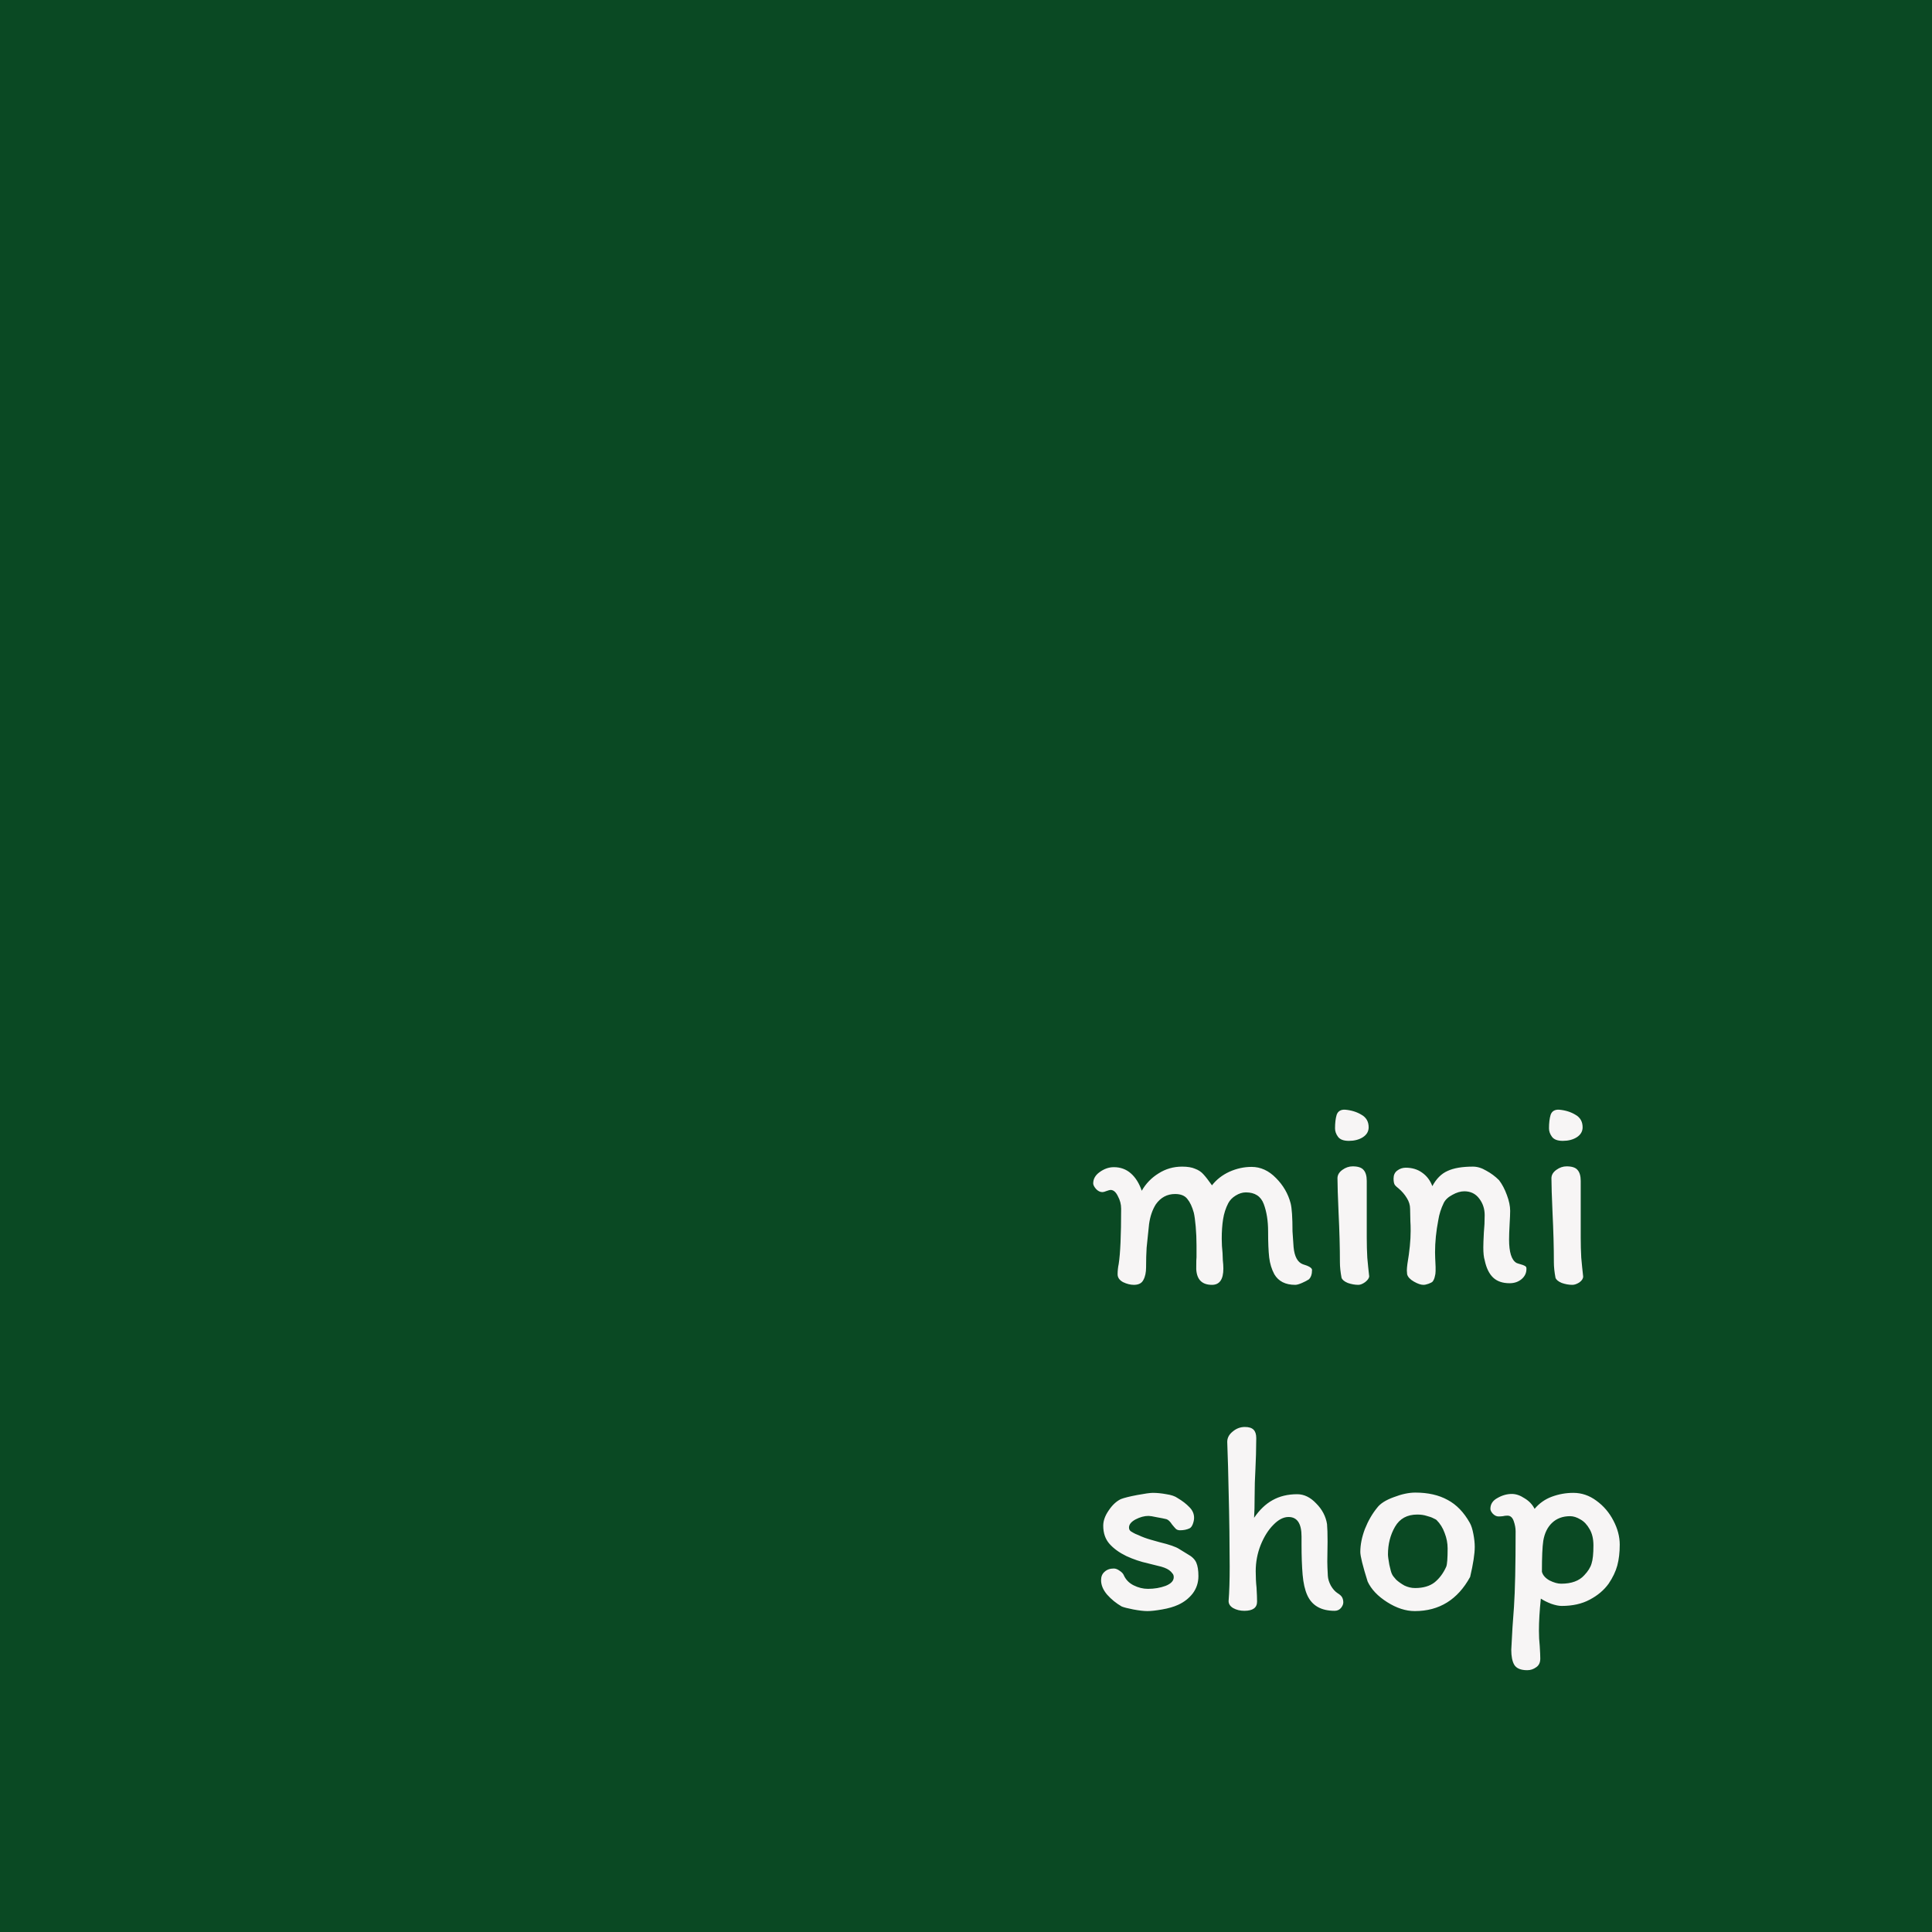
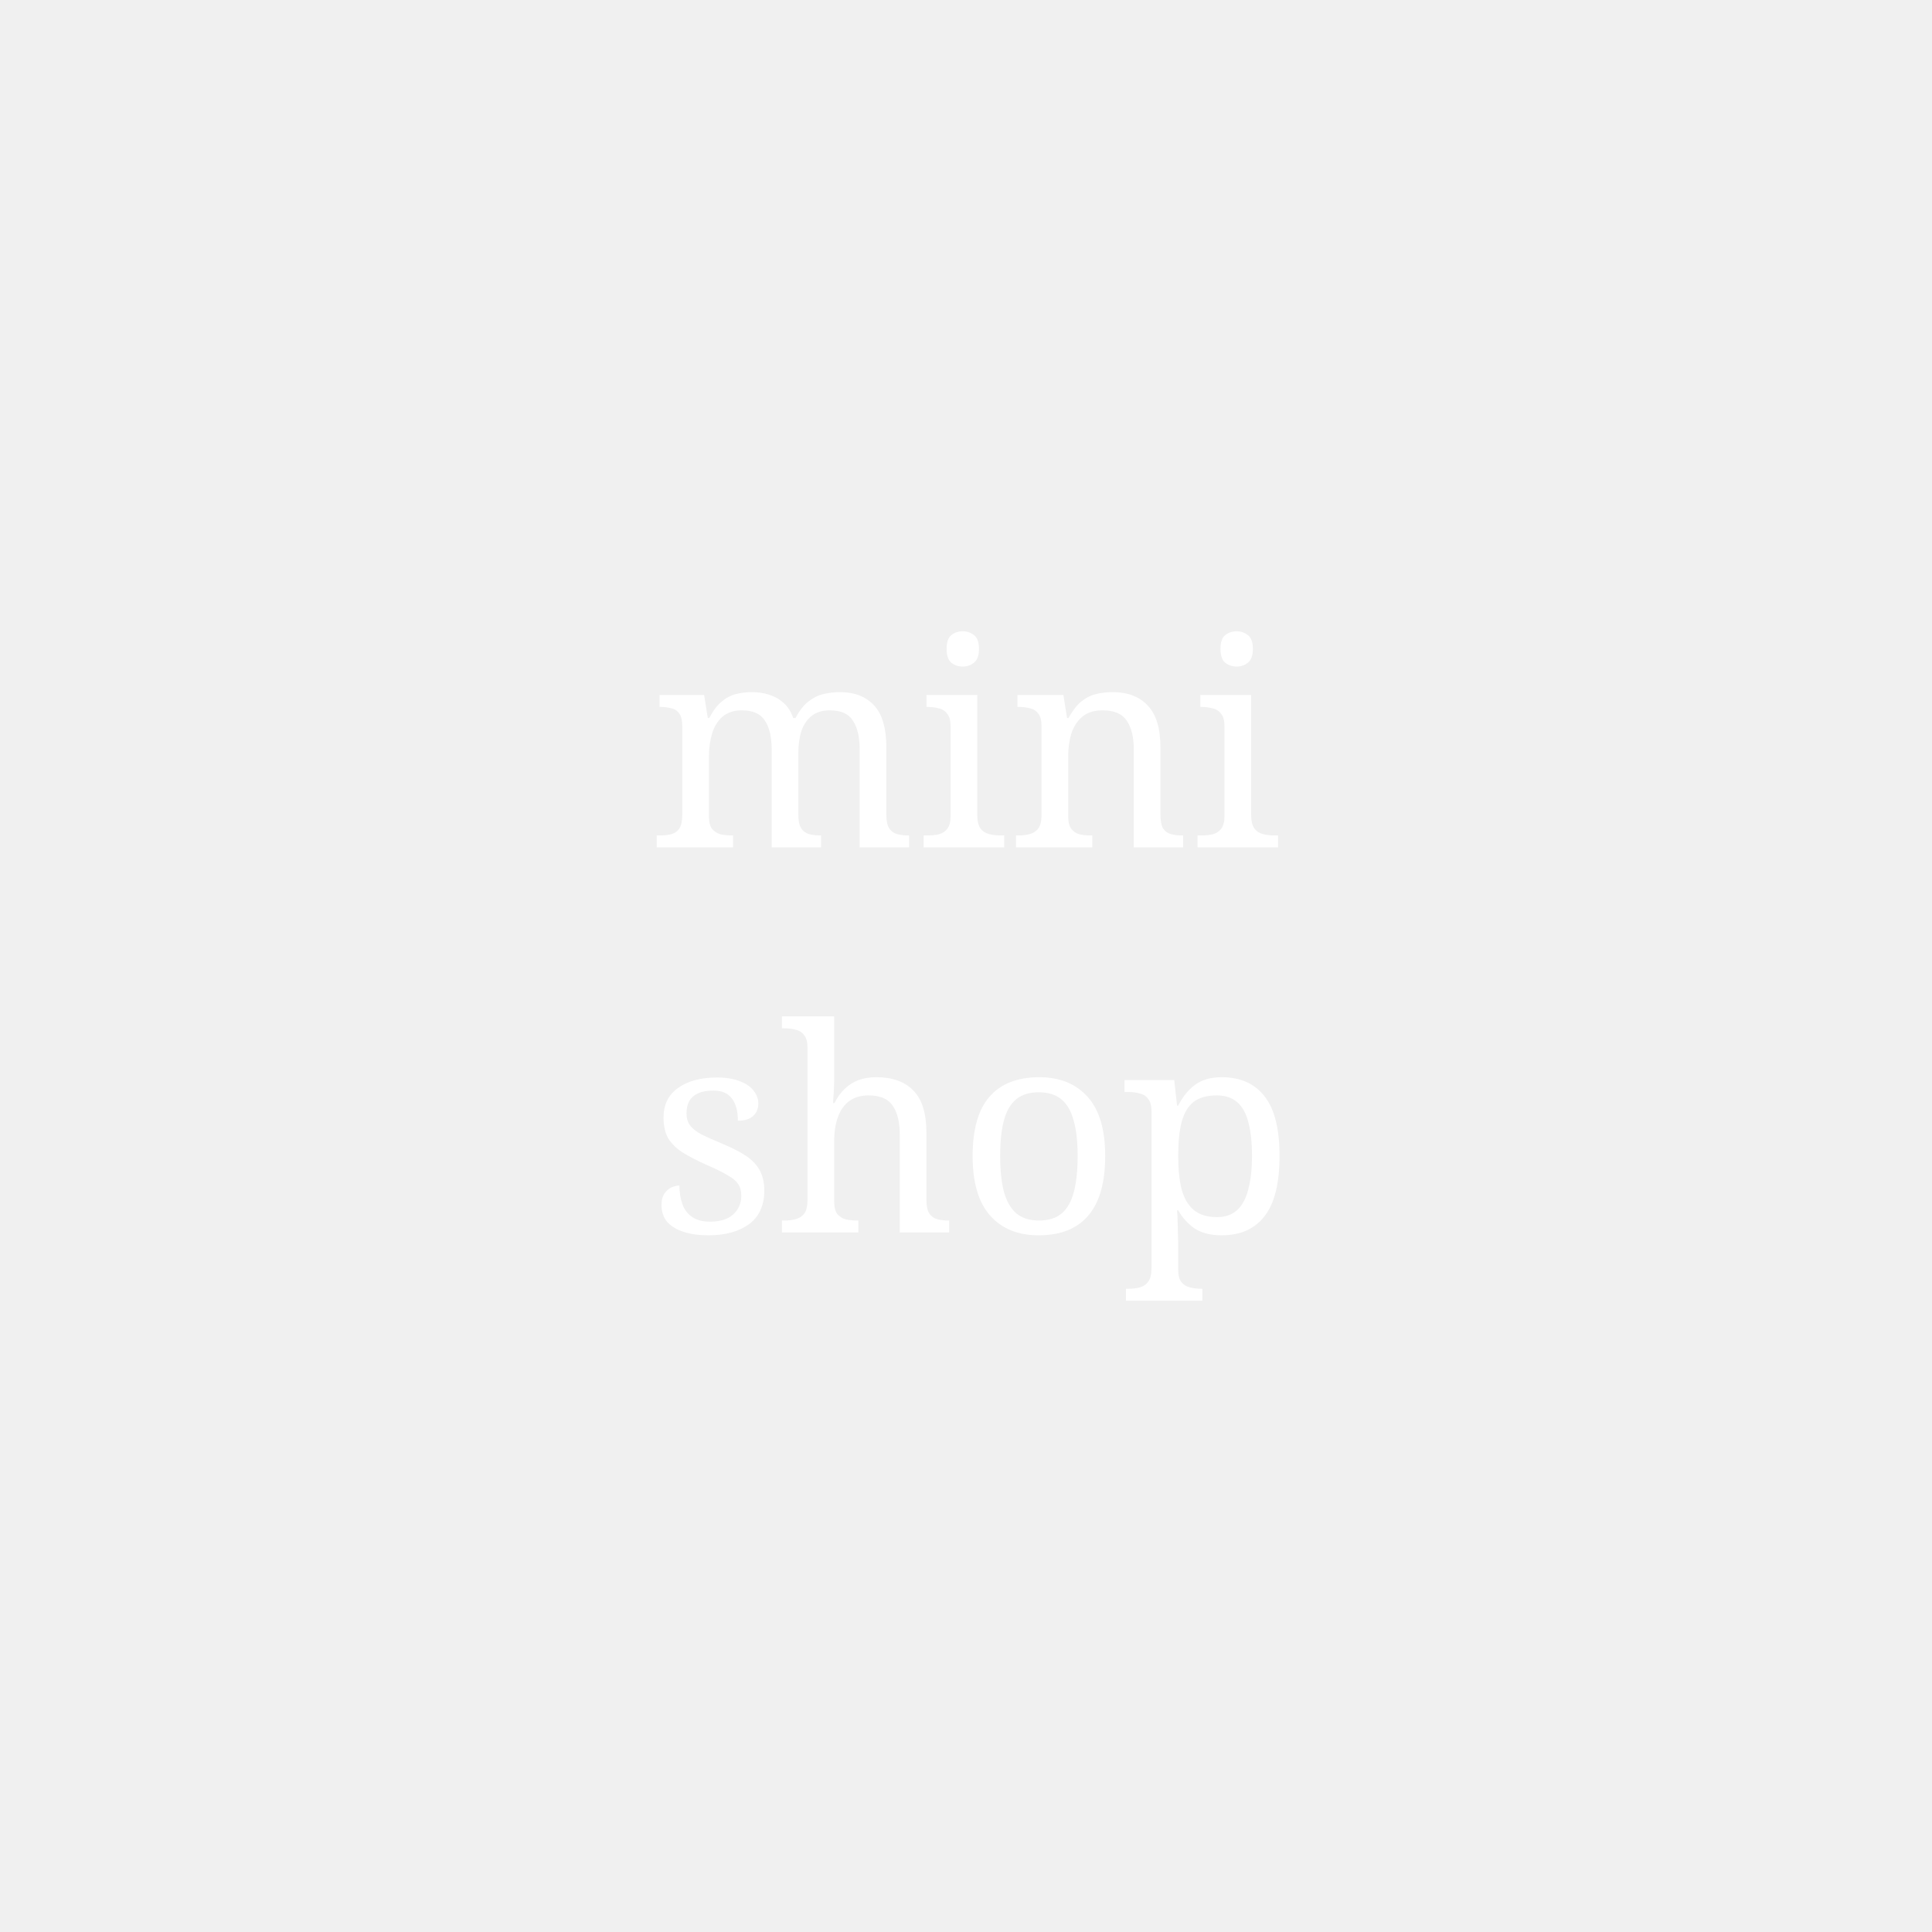
<svg xmlns="http://www.w3.org/2000/svg" width="456" height="456" viewBox="0 0 456 456" fill="none">
-   <rect width="456" height="456" fill="#0A4923" />
-   <path d="M300.776 300.76C300.136 299.565 299.731 298.243 299.56 296.792C299.389 295.299 299.304 293.251 299.304 290.648C299.304 288.173 298.963 286.019 298.28 284.184C297.597 282.349 296.189 281.432 294.056 281.432C293.245 281.432 292.435 281.688 291.624 282.2C290.856 282.669 290.28 283.267 289.896 283.992C289.299 285.144 288.893 286.403 288.68 287.768C288.467 289.091 288.36 290.627 288.36 292.376C288.36 293.485 288.424 294.616 288.552 295.768C288.552 296.109 288.573 296.664 288.616 297.432C288.701 298.157 288.744 298.819 288.744 299.416C288.744 301.976 287.848 303.256 286.056 303.256C283.709 303.256 282.472 302.019 282.344 299.544C282.344 297.795 282.365 296.856 282.408 296.728V293.976C282.408 292.44 282.344 290.947 282.216 289.496C282.088 288.045 281.939 286.957 281.768 286.232C281.384 284.824 280.872 283.736 280.232 282.968C279.635 282.2 278.675 281.816 277.352 281.816C275.475 281.816 273.96 282.627 272.808 284.248C271.997 285.528 271.464 287.085 271.208 288.92C270.952 291.267 270.76 293.123 270.632 294.488C270.547 295.811 270.504 297.347 270.504 299.096C270.504 300.333 270.291 301.336 269.864 302.104C269.48 302.872 268.733 303.256 267.624 303.256C266.813 303.256 265.96 303.043 265.064 302.616C264.211 302.147 263.784 301.528 263.784 300.76C263.784 299.949 263.869 299.139 264.04 298.328C264.424 295.896 264.616 291.544 264.616 285.272C264.616 284.248 264.36 283.267 263.848 282.328C263.379 281.347 262.803 280.856 262.12 280.856C261.949 280.856 261.629 280.941 261.16 281.112C260.733 281.283 260.413 281.368 260.2 281.368C259.645 281.368 259.133 281.112 258.664 280.6C258.237 280.088 258.024 279.661 258.024 279.32C258.024 278.253 258.536 277.357 259.56 276.632C260.627 275.864 261.736 275.48 262.888 275.48C264.467 275.48 265.811 275.971 266.92 276.952C268.029 277.933 268.883 279.299 269.48 281.048C270.461 279.341 271.784 277.976 273.448 276.952C275.112 275.885 276.968 275.352 279.016 275.352C280.296 275.352 281.32 275.523 282.088 275.864C282.899 276.163 283.56 276.611 284.072 277.208C284.584 277.763 285.245 278.616 286.056 279.768C287.123 278.403 288.488 277.336 290.152 276.568C291.859 275.8 293.608 275.416 295.4 275.416C297.533 275.416 299.453 276.291 301.16 278.04C302.867 279.747 304.019 281.731 304.616 283.992C304.915 285.144 305.064 287.363 305.064 290.648L305.32 294.36C305.533 296.579 306.259 297.923 307.496 298.392C308.947 298.819 309.672 299.267 309.672 299.736C309.672 300.76 309.416 301.507 308.904 301.976C308.52 302.232 307.987 302.509 307.304 302.808C306.621 303.107 306.088 303.256 305.704 303.256C303.4 303.256 301.757 302.424 300.776 300.76ZM317.469 261.912C318.962 262.04 320.263 262.445 321.373 263.128C322.482 263.768 323.037 264.749 323.037 266.072C323.037 267.053 322.567 267.843 321.629 268.44C320.733 268.995 319.645 269.272 318.365 269.272C317.127 269.272 316.274 268.952 315.805 268.312C315.335 267.672 315.101 267.011 315.101 266.328C315.101 265.048 315.229 263.981 315.485 263.128C315.783 262.275 316.445 261.869 317.469 261.912ZM322.589 290.264V292.12C322.589 293.784 322.631 295.363 322.717 296.856C322.845 298.307 322.994 299.779 323.165 301.272C323.122 301.699 322.802 302.147 322.205 302.616C321.607 303.043 321.074 303.256 320.605 303.256C319.794 303.256 318.962 303.107 318.109 302.808C317.298 302.467 316.807 302.061 316.637 301.592C316.381 300.227 316.253 299.011 316.253 297.944C316.253 294.445 316.146 290.52 315.933 286.168C315.762 282.328 315.677 279.64 315.677 278.104C315.677 277.336 316.061 276.675 316.829 276.12C317.597 275.565 318.407 275.288 319.26 275.288C320.498 275.288 321.351 275.565 321.821 276.12C322.333 276.675 322.589 277.549 322.589 278.744V290.264ZM330.068 280.472C329.726 280.216 329.449 279.96 329.236 279.704C329.022 279.405 328.916 278.893 328.916 278.168C328.916 277.357 329.193 276.739 329.748 276.312C330.345 275.843 331.028 275.608 331.796 275.608C333.289 275.608 334.569 275.992 335.635 276.76C336.745 277.528 337.556 278.595 338.068 279.96C339.006 278.211 340.201 277.016 341.652 276.376C343.102 275.693 345.108 275.352 347.668 275.352C348.692 275.352 349.737 275.672 350.804 276.312C351.913 276.909 352.916 277.656 353.812 278.552C354.537 279.491 355.156 280.664 355.668 282.072C356.18 283.437 356.436 284.675 356.436 285.784C356.436 286.424 356.393 287.469 356.308 288.92C356.222 290.456 356.18 291.672 356.18 292.568C356.18 295.555 356.756 297.389 357.908 298.072C358.078 298.157 358.398 298.264 358.868 298.392C359.337 298.52 359.678 298.648 359.892 298.776C360.148 298.904 360.276 299.096 360.276 299.352C360.318 300.376 359.934 301.229 359.124 301.912C358.356 302.552 357.417 302.872 356.308 302.872C354.644 302.872 353.342 302.424 352.404 301.528C351.465 300.632 350.804 299.267 350.42 297.432C350.206 296.749 350.1 295.747 350.1 294.424C350.1 293.699 350.142 292.525 350.228 290.904C350.356 289.624 350.42 288.259 350.42 286.808C350.42 285.315 349.993 284.013 349.14 282.904C348.286 281.752 347.113 281.176 345.62 281.176C344.724 281.176 343.785 281.453 342.804 282.008C341.822 282.52 341.14 283.16 340.756 283.928C340.116 285.251 339.689 286.595 339.476 287.96C338.964 290.605 338.708 293.144 338.708 295.576C338.708 296.173 338.75 297.325 338.836 299.032C338.836 299.16 338.836 299.48 338.836 299.992C338.836 300.461 338.772 300.909 338.644 301.336C338.558 301.763 338.388 302.147 338.132 302.488C337.961 302.659 337.641 302.829 337.172 303C336.702 303.171 336.297 303.256 335.956 303.256C335.358 303.256 334.612 303 333.716 302.488C332.82 301.976 332.286 301.4 332.116 300.76L332.052 299.864C332.052 299.523 332.094 299.011 332.18 298.328C332.692 295.341 332.948 292.739 332.948 290.52C332.948 289.539 332.926 288.792 332.884 288.28L332.82 285.336C332.82 284.44 332.564 283.587 332.052 282.776C331.54 281.923 330.878 281.155 330.068 280.472ZM367.969 261.912C369.462 262.04 370.763 262.445 371.873 263.128C372.982 263.768 373.537 264.749 373.537 266.072C373.537 267.053 373.067 267.843 372.129 268.44C371.233 268.995 370.145 269.272 368.865 269.272C367.627 269.272 366.774 268.952 366.305 268.312C365.835 267.672 365.601 267.011 365.601 266.328C365.601 265.048 365.729 263.981 365.985 263.128C366.283 262.275 366.945 261.869 367.969 261.912ZM373.089 290.264V292.12C373.089 293.784 373.131 295.363 373.217 296.856C373.345 298.307 373.494 299.779 373.665 301.272C373.665 301.784 373.366 302.253 372.769 302.68C372.171 303.064 371.617 303.256 371.105 303.256C370.294 303.256 369.462 303.107 368.609 302.808C367.798 302.467 367.307 302.061 367.137 301.592C366.881 300.227 366.753 299.011 366.753 297.944C366.753 294.445 366.646 290.52 366.433 286.168C366.262 282.328 366.177 279.64 366.177 278.104C366.177 277.336 366.561 276.675 367.329 276.12C368.097 275.565 368.907 275.288 369.76 275.288C370.998 275.288 371.851 275.565 372.321 276.12C372.833 276.675 373.089 277.549 373.089 278.744V290.264ZM278.312 365.6C278.653 365.813 279.315 366.219 280.296 366.816C281.32 367.371 282.003 368.032 282.344 368.8C282.685 369.568 282.856 370.635 282.856 372C282.856 373.536 282.408 374.901 281.512 376.096C280.616 377.248 279.464 378.144 278.056 378.784C277.032 379.253 275.773 379.616 274.28 379.872C272.829 380.128 271.677 380.256 270.824 380.256C269.971 380.256 268.861 380.128 267.496 379.872C266.173 379.616 265.256 379.381 264.744 379.168C263.421 378.4 262.269 377.461 261.288 376.352C260.349 375.243 259.88 374.112 259.88 372.96C259.88 372.107 260.157 371.445 260.712 370.976C261.267 370.464 261.992 370.208 262.888 370.208C263.315 370.208 263.763 370.379 264.232 370.72C264.701 371.019 265.021 371.339 265.192 371.68C265.661 372.789 266.451 373.621 267.56 374.176C268.669 374.731 269.8 375.008 270.952 375.008C272.445 375.008 273.832 374.773 275.112 374.304C276.392 373.792 277.032 373.109 277.032 372.256C277.032 371.872 276.925 371.573 276.712 371.36C276.541 371.104 276.285 370.848 275.944 370.592C275.347 370.165 274.451 369.824 273.256 369.568C272.061 369.269 271.293 369.077 270.952 368.992C269.203 368.608 267.496 368.032 265.832 367.264C264.168 366.453 262.845 365.493 261.864 364.384C260.883 363.275 260.392 361.845 260.392 360.096C260.392 358.944 260.819 357.749 261.672 356.512C262.525 355.232 263.485 354.336 264.552 353.824C265.32 353.525 266.6 353.205 268.392 352.864C270.227 352.523 271.464 352.352 272.104 352.352C273.085 352.352 274.152 352.459 275.304 352.672C276.456 352.843 277.331 353.141 277.928 353.568C279.08 354.251 280.019 354.976 280.744 355.744C281.469 356.469 281.832 357.301 281.832 358.24C281.832 358.709 281.725 359.221 281.512 359.776C281.299 360.288 281.043 360.608 280.744 360.736C280.104 361.035 279.357 361.184 278.504 361.184C278.12 361.184 277.8 361.077 277.544 360.864C277.331 360.651 277.032 360.309 276.648 359.84C276.179 359.115 275.731 358.688 275.304 358.56C274.792 358.432 274.045 358.283 273.064 358.112C272.083 357.899 271.421 357.792 271.08 357.792C270.099 357.792 269.075 358.069 268.008 358.624C266.984 359.179 266.472 359.819 266.472 360.544C266.472 360.928 266.621 361.227 266.92 361.44C267.261 361.653 267.603 361.845 267.944 362.016C268.328 362.187 268.584 362.293 268.712 362.336C269.608 362.763 270.589 363.125 271.656 363.424C272.765 363.723 273.448 363.915 273.704 364C276.008 364.555 277.544 365.088 278.312 365.6ZM315.004 380.192C311.804 380.192 309.649 378.955 308.54 376.48C307.985 375.243 307.623 373.643 307.452 371.68C307.281 369.675 307.196 367.328 307.196 364.64V362.656C307.196 359.584 306.172 358.048 304.124 358.048C302.929 358.048 301.735 358.667 300.54 359.904C299.345 361.099 298.343 362.699 297.532 364.704C296.764 366.667 296.38 368.715 296.38 370.848C296.38 372.256 296.444 373.536 296.572 374.688C296.657 376.139 296.7 377.248 296.7 378.016C296.7 379.467 295.697 380.192 293.692 380.192C292.711 380.192 291.836 379.979 291.068 379.552C290.343 379.125 289.98 378.571 289.98 377.888C290.151 375.712 290.236 373.024 290.236 369.824L290.172 361.376C290.172 360.011 290.065 354.955 289.852 346.208L289.66 340.32C289.66 339.381 290.087 338.571 290.94 337.888C291.793 337.163 292.753 336.8 293.82 336.8C294.759 336.8 295.441 337.013 295.868 337.44C296.295 337.867 296.508 338.528 296.508 339.424C296.508 340.533 296.487 341.835 296.444 343.328C296.401 344.779 296.359 345.888 296.316 346.656C296.188 348.832 296.124 351.008 296.124 353.184C296.124 355.317 296.081 357.003 295.996 358.24C297.276 356.363 298.727 354.976 300.348 354.08C302.012 353.141 303.953 352.672 306.172 352.672C307.793 352.672 309.287 353.397 310.652 354.848C312.06 356.256 312.913 357.877 313.212 359.712C313.297 360.651 313.34 362.037 313.34 363.872L313.276 368.544C313.276 369.269 313.319 370.4 313.404 371.936C313.447 372.661 313.681 373.429 314.108 374.24C314.577 375.051 315.111 375.648 315.708 376.032C316.263 376.373 316.625 376.715 316.796 377.056C316.967 377.397 317.052 377.781 317.052 378.208C317.052 378.635 316.86 379.083 316.476 379.552C316.092 379.979 315.601 380.192 315.004 380.192ZM346.924 359.456C347.265 360.053 347.542 360.928 347.756 362.08C347.969 363.189 348.076 364.192 348.076 365.088C348.076 366.752 347.713 369.12 346.988 372.192C344.044 377.568 339.692 380.256 333.932 380.256C331.798 380.256 329.622 379.552 327.404 378.144C325.185 376.736 323.649 375.115 322.796 373.28C321.644 369.611 321.068 367.285 321.068 366.304C321.068 364.597 321.43 362.784 322.156 360.864C322.924 358.944 323.884 357.28 325.036 355.872C325.761 354.891 327.062 354.059 328.94 353.376C330.817 352.651 332.524 352.288 334.06 352.288C337.046 352.288 339.585 352.864 341.676 354.016C343.766 355.125 345.516 356.939 346.924 359.456ZM341.356 369.76C341.569 369.205 341.676 367.776 341.676 365.472C341.676 364.235 341.441 363.019 340.972 361.824C340.545 360.629 339.905 359.605 339.052 358.752C338.966 358.667 338.732 358.539 338.348 358.368C337.964 358.155 337.43 357.963 336.748 357.792C336.108 357.579 335.361 357.472 334.508 357.472C332.118 357.472 330.369 358.432 329.26 360.352C328.15 362.272 327.595 364.448 327.595 366.88C327.595 367.307 327.702 368.117 327.916 369.312C328.172 370.507 328.385 371.253 328.556 371.552C328.684 371.851 329.004 372.277 329.516 372.832C330.07 373.344 330.732 373.813 331.5 374.24C332.31 374.624 333.142 374.816 333.996 374.816C335.916 374.816 337.452 374.368 338.604 373.472C339.756 372.533 340.673 371.296 341.356 369.76ZM355.802 357.728C355.418 357.728 355.055 357.771 354.714 357.856C354.372 357.899 354.031 357.92 353.69 357.92C353.22 357.92 352.772 357.707 352.346 357.28C351.962 356.853 351.77 356.469 351.77 356.128C351.77 355.019 352.324 354.165 353.434 353.568C354.543 352.928 355.674 352.608 356.826 352.608C357.807 352.608 358.81 352.949 359.834 353.632C360.9 354.272 361.69 355.104 362.202 356.128C363.311 354.805 364.676 353.845 366.298 353.248C367.919 352.651 369.604 352.352 371.354 352.352C373.316 352.352 375.13 352.971 376.794 354.208C378.5 355.445 379.844 357.024 380.826 358.944C381.807 360.821 382.298 362.699 382.298 364.576C382.298 366.411 382.106 368.053 381.722 369.504C381.338 370.912 380.655 372.341 379.674 373.792C378.564 375.328 377.071 376.587 375.194 377.568C373.359 378.549 371.162 379.04 368.602 379.04C367.919 379.04 367.087 378.869 366.106 378.528C365.124 378.144 364.314 377.739 363.674 377.312C363.375 380.213 363.226 382.731 363.226 384.864C363.226 386.144 363.29 387.36 363.418 388.512C363.503 389.877 363.546 390.859 363.546 391.456C363.546 392.395 363.226 393.077 362.586 393.504C361.946 393.973 361.242 394.208 360.474 394.208C358.938 394.208 357.914 393.781 357.402 392.928C356.932 392.117 356.698 390.944 356.698 389.408C356.868 385.739 357.082 382.347 357.338 379.232C357.594 375.392 357.722 369.461 357.722 361.44C357.722 360.672 357.572 359.861 357.274 359.008C356.975 358.155 356.484 357.728 355.802 357.728ZM363.93 370.976C364.143 371.787 364.74 372.469 365.722 373.024C366.746 373.536 367.663 373.792 368.474 373.792C370.906 373.792 372.719 373.131 373.914 371.808C374.81 370.869 375.386 369.952 375.642 369.056C375.94 368.16 376.09 366.731 376.09 364.768C376.09 363.232 375.791 361.952 375.194 360.928C374.596 359.861 373.871 359.093 373.018 358.624C372.164 358.112 371.354 357.856 370.586 357.856C368.836 357.856 367.407 358.389 366.298 359.456C365.231 360.48 364.548 361.888 364.25 363.68C364.036 365.088 363.93 367.52 363.93 370.976Z" fill="#F7F5F5" />
+   <path d="M155 200.007V197.189H155.871C156.898 197.189 157.792 197.077 158.551 196.853C159.31 196.629 159.913 196.182 160.36 195.511C160.807 194.795 161.03 193.743 161.03 192.356V171.416C161.03 170.074 160.807 169.09 160.36 168.463C159.913 167.792 159.288 167.367 158.484 167.188C157.725 166.964 156.854 166.853 155.871 166.853H155.67V164.034H166.189L167.06 169.47H167.395C168.288 167.77 169.248 166.495 170.276 165.645C171.303 164.75 172.42 164.146 173.626 163.832C174.831 163.519 176.127 163.363 177.511 163.363C178.941 163.363 180.281 163.564 181.531 163.967C182.827 164.369 183.966 165.018 184.948 165.913C185.931 166.763 186.69 167.949 187.226 169.47H187.762C188.655 167.77 189.638 166.495 190.71 165.645C191.827 164.75 193.01 164.146 194.261 163.832C195.556 163.519 196.896 163.363 198.281 163.363C201.72 163.363 204.4 164.414 206.321 166.517C208.241 168.575 209.202 171.909 209.202 176.517V192.356C209.202 193.743 209.425 194.795 209.872 195.511C210.318 196.182 210.921 196.629 211.681 196.853C212.485 197.077 213.378 197.189 214.36 197.189H214.561V200.007H202.904V176.853C202.904 173.944 202.368 171.685 201.296 170.074C200.269 168.463 198.46 167.658 195.869 167.658C194.038 167.658 192.564 168.128 191.447 169.067C190.375 169.962 189.593 171.17 189.102 172.692C188.655 174.213 188.432 175.868 188.432 177.658V192.356C188.432 193.743 188.655 194.795 189.102 195.511C189.549 196.182 190.152 196.629 190.911 196.853C191.715 197.077 192.608 197.189 193.591 197.189H193.792V200.007H182.134V176.853C182.134 173.944 181.598 171.685 180.526 170.074C179.499 168.463 177.69 167.658 175.099 167.658C173.179 167.658 171.638 168.173 170.477 169.202C169.36 170.186 168.556 171.506 168.065 173.161C167.573 174.817 167.328 176.607 167.328 178.531V192.692C167.328 193.989 167.573 194.974 168.065 195.645C168.601 196.271 169.271 196.696 170.075 196.92C170.923 197.099 171.839 197.189 172.822 197.189H173.023V200.007H155Z" fill="white" />
+   <path d="M217.999 200.007V197.189H218.87C219.853 197.189 220.746 197.099 221.55 196.92C222.399 196.696 223.069 196.271 223.56 195.645C224.096 194.974 224.364 193.989 224.364 192.692V171.416C224.364 170.074 224.096 169.09 223.56 168.463C223.069 167.792 222.399 167.367 221.55 167.188C220.746 166.964 219.853 166.853 218.87 166.853H218.669V164.034H230.662V192.356C230.662 193.743 230.908 194.795 231.399 195.511C231.89 196.182 232.56 196.629 233.409 196.853C234.258 197.077 235.173 197.189 236.156 197.189H237.027V200.007H217.999ZM227.245 157.322C226.173 157.322 225.257 157.009 224.498 156.383C223.784 155.756 223.426 154.682 223.426 153.161C223.426 151.595 223.784 150.521 224.498 149.94C225.257 149.313 226.173 149 227.245 149C228.272 149 229.166 149.313 229.925 149.94C230.684 150.521 231.064 151.595 231.064 153.161C231.064 154.682 230.684 155.756 229.925 156.383C229.166 157.009 228.272 157.322 227.245 157.322Z" fill="white" />
+   <path d="M239.795 200.007V197.189H240.331C241.358 197.189 242.274 197.077 243.078 196.853C243.926 196.629 244.596 196.182 245.088 195.511C245.579 194.795 245.825 193.743 245.825 192.356V171.416C245.825 170.074 245.579 169.09 245.088 168.463C244.596 167.792 243.949 167.367 243.145 167.188C242.341 166.964 241.447 166.853 240.465 166.853H240.13V164.034H250.983L251.854 169.47H252.189C253.127 167.77 254.11 166.495 255.137 165.645C256.209 164.75 257.371 164.146 258.621 163.832C259.872 163.519 261.212 163.363 262.641 163.363C266.17 163.363 268.917 164.414 270.882 166.517C272.892 168.575 273.897 171.909 273.897 176.517V192.356C273.897 193.743 274.098 194.795 274.5 195.511C274.946 196.182 275.549 196.629 276.309 196.853C277.068 197.077 277.939 197.189 278.922 197.189H279.257V200.007H267.599V176.853C267.599 173.944 267.041 171.685 265.924 170.074C264.852 168.463 262.954 167.658 260.229 167.658C258.219 167.658 256.611 168.173 255.405 169.202C254.244 170.186 253.395 171.506 252.859 173.161C252.368 174.817 252.122 176.607 252.122 178.531V192.692C252.122 193.989 252.368 194.974 252.859 195.645C253.351 196.271 253.998 196.696 254.802 196.92C255.606 197.099 256.5 197.189 257.482 197.189H257.817V200.007H239.795Z" fill="white" />
+   <path d="M282.642 200.007V197.189H283.513C284.496 197.189 285.389 197.099 286.193 196.92C287.042 196.696 287.712 196.271 288.203 195.645C288.739 194.974 289.007 193.989 289.007 192.692V171.416C289.007 170.074 288.739 169.09 288.203 168.463C287.712 167.792 287.042 167.367 286.193 167.188C285.389 166.964 284.496 166.853 283.513 166.853H283.312V164.034H295.305V192.356C295.305 193.743 295.551 194.795 296.042 195.511C296.533 196.182 297.203 196.629 298.052 196.853C298.9 197.077 299.816 197.189 300.799 197.189H301.67V200.007H282.642ZM291.888 157.322C290.816 157.322 289.9 157.009 289.141 156.383C288.426 155.756 288.069 154.682 288.069 153.161C288.069 151.595 288.426 150.521 289.141 149.94C289.9 149.313 290.816 149 291.888 149C292.915 149 293.809 149.313 294.568 149.94C295.327 150.521 295.707 151.595 295.707 153.161C295.707 154.682 295.327 155.756 294.568 156.383C293.809 157.009 292.915 157.322 291.888 157.322Z" fill="white" />
+   <path d="M167.194 291.564C164.96 291.564 163.017 291.295 161.365 290.758C159.712 290.221 158.417 289.438 157.479 288.409C156.586 287.335 156.139 286.015 156.139 284.449C156.139 283.241 156.385 282.302 156.876 281.631C157.367 280.959 157.926 280.49 158.551 280.221C159.221 279.953 159.824 279.818 160.36 279.818C160.36 281.384 160.583 282.816 161.03 284.114C161.477 285.411 162.236 286.44 163.308 287.201C164.38 287.962 165.809 288.342 167.596 288.342C169.963 288.342 171.772 287.783 173.023 286.664C174.318 285.501 174.965 284.024 174.965 282.235C174.965 281.116 174.72 280.199 174.229 279.483C173.782 278.767 172.956 278.073 171.75 277.402C170.588 276.686 168.913 275.859 166.725 274.919C164.447 273.89 162.548 272.906 161.03 271.966C159.556 270.982 158.439 269.863 157.68 268.61C156.965 267.313 156.608 265.702 156.608 263.778C156.608 260.735 157.747 258.409 160.025 256.798C162.347 255.142 165.407 254.315 169.204 254.315C171.348 254.315 173.134 254.606 174.564 255.187C176.037 255.724 177.132 256.462 177.846 257.402C178.606 258.342 178.985 259.371 178.985 260.489C178.985 261.697 178.561 262.682 177.712 263.442C176.908 264.158 175.725 264.516 174.162 264.516C174.162 262.279 173.693 260.534 172.755 259.281C171.817 258.028 170.365 257.402 168.4 257.402C166.881 257.402 165.653 257.626 164.715 258.073C163.777 258.521 163.084 259.147 162.638 259.952C162.236 260.758 162.035 261.697 162.035 262.771C162.035 263.89 162.303 264.829 162.839 265.59C163.419 266.351 164.313 267.067 165.519 267.738C166.769 268.364 168.377 269.08 170.343 269.885C172.71 270.87 174.63 271.854 176.104 272.838C177.578 273.823 178.65 274.964 179.32 276.261C180.035 277.559 180.392 279.147 180.392 281.026C180.392 284.516 179.186 287.156 176.774 288.946C174.363 290.691 171.169 291.564 167.194 291.564Z" fill="white" />
+   <path d="M184.558 290.892V288.074H185.094C186.121 288.074 187.037 287.962 187.841 287.738C188.689 287.514 189.359 287.067 189.851 286.396C190.342 285.68 190.588 284.628 190.588 283.241V247.268C190.588 245.925 190.32 244.941 189.784 244.315C189.292 243.643 188.622 243.218 187.774 243.039C186.97 242.816 186.076 242.704 185.094 242.704H184.558V239.885H196.885V254.65C196.885 255.456 196.863 256.306 196.818 257.201C196.774 258.051 196.729 258.789 196.684 259.415C196.64 260.042 196.617 260.355 196.617 260.355H196.952C197.622 259.013 198.426 257.894 199.364 256.999C200.347 256.06 201.441 255.366 202.647 254.919C203.898 254.471 205.283 254.248 206.801 254.248C210.642 254.248 213.568 255.299 215.578 257.402C217.633 259.46 218.66 262.794 218.66 267.402V283.241C218.66 284.628 218.883 285.68 219.33 286.396C219.777 287.067 220.38 287.514 221.139 287.738C221.943 287.962 222.836 288.074 223.819 288.074H224.02V290.892H212.362V267.738C212.362 264.829 211.804 262.57 210.687 260.959C209.615 259.348 207.717 258.543 204.992 258.543C203.161 258.543 201.642 258.99 200.436 259.885C199.23 260.78 198.337 262.055 197.756 263.711C197.176 265.322 196.885 267.223 196.885 269.416V283.577C196.885 284.874 197.131 285.859 197.622 286.53C198.158 287.156 198.828 287.581 199.632 287.805C200.481 287.984 201.397 288.074 202.379 288.074H202.58V290.892H184.558Z" fill="white" />
+   <path d="M245.109 291.564C240.285 291.564 236.488 290.02 233.719 286.933C230.95 283.845 229.565 279.147 229.565 272.838C229.565 266.574 230.883 261.921 233.518 258.879C236.198 255.791 240.128 254.248 245.309 254.248C250.133 254.248 253.93 255.791 256.699 258.879C259.468 261.921 260.853 266.574 260.853 272.838C260.853 279.147 259.513 283.845 256.833 286.933C254.198 290.02 250.29 291.564 245.109 291.564ZM245.243 288.074C247.476 288.074 249.262 287.514 250.602 286.396C251.942 285.232 252.903 283.51 253.483 281.228C254.064 278.946 254.354 276.149 254.354 272.838C254.354 269.483 254.042 266.709 253.416 264.516C252.836 262.279 251.875 260.601 250.535 259.483C249.195 258.364 247.409 257.805 245.175 257.805C242.942 257.805 241.156 258.364 239.816 259.483C238.476 260.601 237.515 262.279 236.935 264.516C236.354 266.709 236.064 269.483 236.064 272.838C236.064 276.149 236.354 278.946 236.935 281.228C237.56 283.51 238.543 285.232 239.883 286.396C241.223 287.514 243.009 288.074 245.243 288.074Z" fill="white" />
+   <path d="M265.754 307V304.181H266.29C267.317 304.181 268.233 304.069 269.037 303.846C269.885 303.622 270.555 303.152 271.047 302.436C271.538 301.765 271.784 300.736 271.784 299.349V262.301C271.784 260.959 271.516 259.975 270.98 259.348C270.488 258.677 269.818 258.252 268.97 258.073C268.166 257.849 267.273 257.738 266.29 257.738H265.419V254.919H277.144L277.814 260.959H278.082C279.109 258.901 280.427 257.268 282.035 256.06C283.642 254.852 285.742 254.248 288.332 254.248C292.754 254.248 296.126 255.746 298.449 258.744C300.816 261.697 302 266.395 302 272.838C302 279.326 300.816 284.069 298.449 287.067C296.126 290.065 292.754 291.564 288.332 291.564C285.742 291.564 283.62 291.027 281.968 289.953C280.36 288.834 279.064 287.402 278.082 285.657H277.814C277.903 286.508 277.948 287.425 277.948 288.409C277.992 289.349 278.015 290.244 278.015 291.094C278.059 291.944 278.082 292.66 278.082 293.241V299.684C278.082 300.982 278.327 301.944 278.819 302.57C279.355 303.242 280.025 303.667 280.829 303.846C281.677 304.069 282.593 304.181 283.575 304.181H283.776V307H265.754ZM287.26 287.268C289.226 287.268 290.811 286.709 292.017 285.59C293.223 284.472 294.094 282.839 294.63 280.691C295.211 278.543 295.501 275.903 295.501 272.771C295.501 269.595 295.211 266.955 294.63 264.852C294.094 262.749 293.223 261.183 292.017 260.154C290.811 259.08 289.203 258.543 287.193 258.543C284.871 258.543 283.039 259.057 281.7 260.087C280.404 261.116 279.466 262.704 278.886 264.852C278.35 266.955 278.082 269.617 278.082 272.838C278.082 275.926 278.35 278.543 278.886 280.691C279.466 282.839 280.427 284.472 281.767 285.59C283.106 286.709 284.938 287.268 287.26 287.268Z" fill="white" />
</svg>
